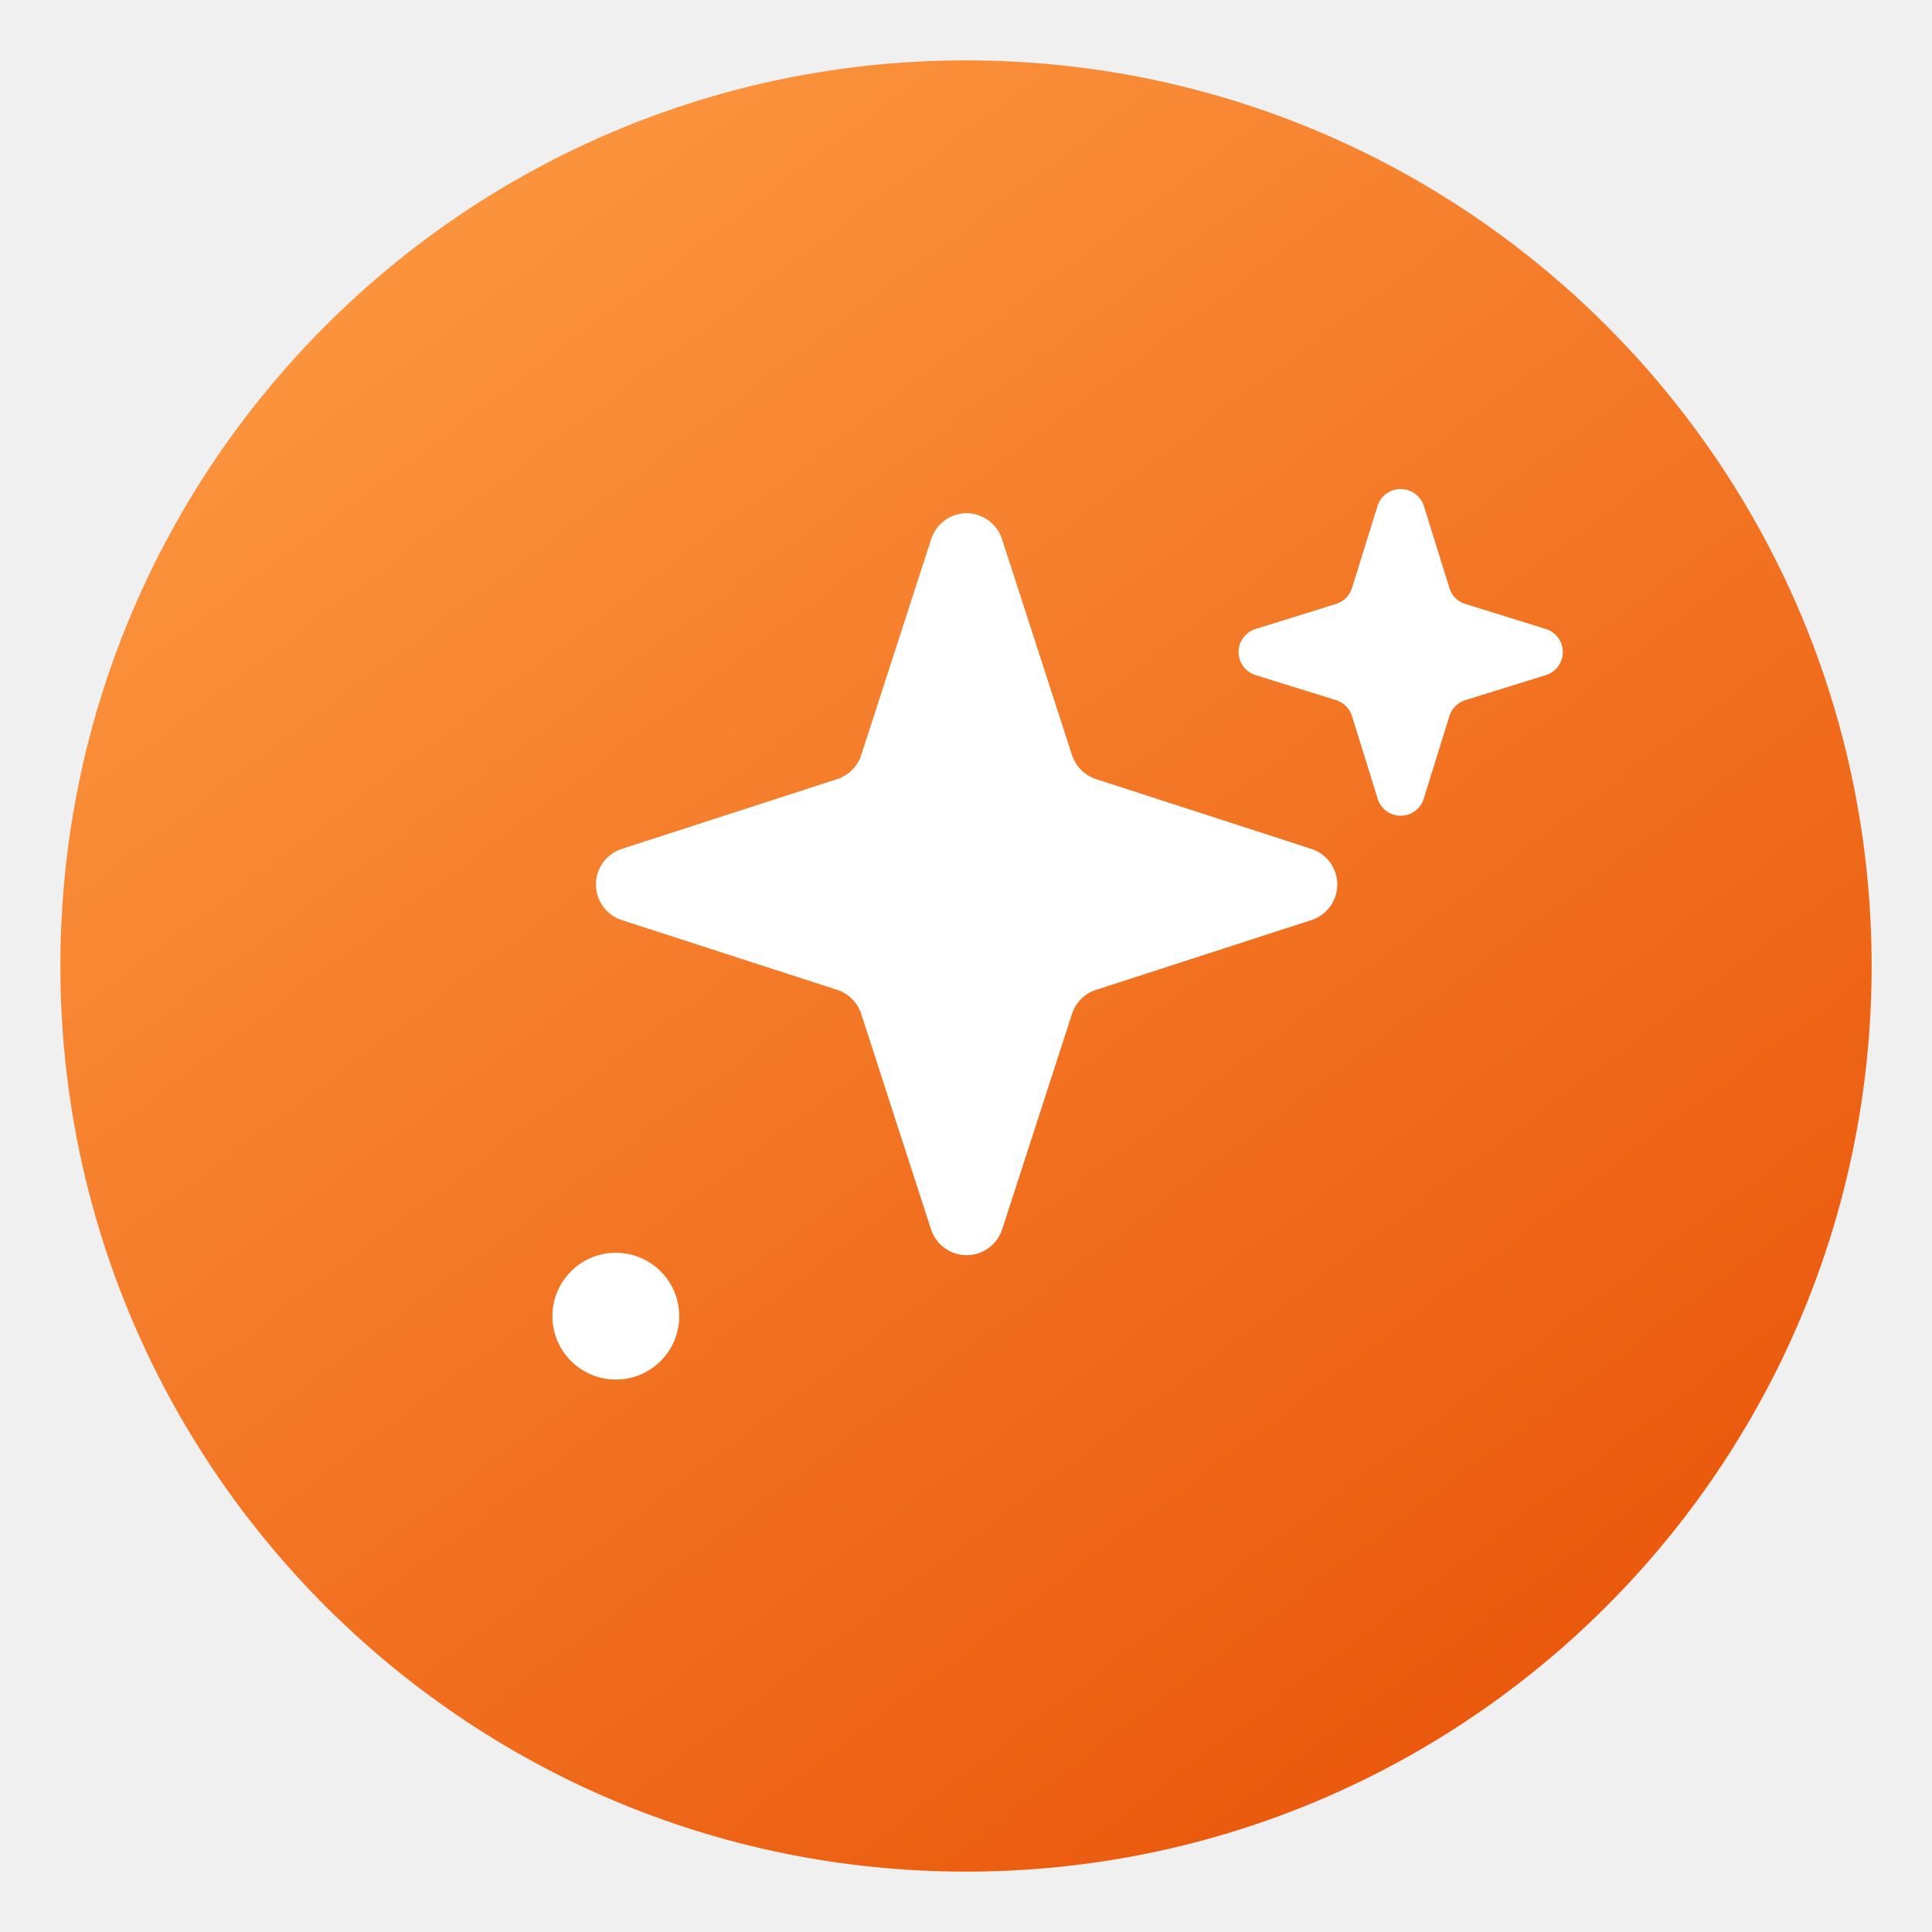
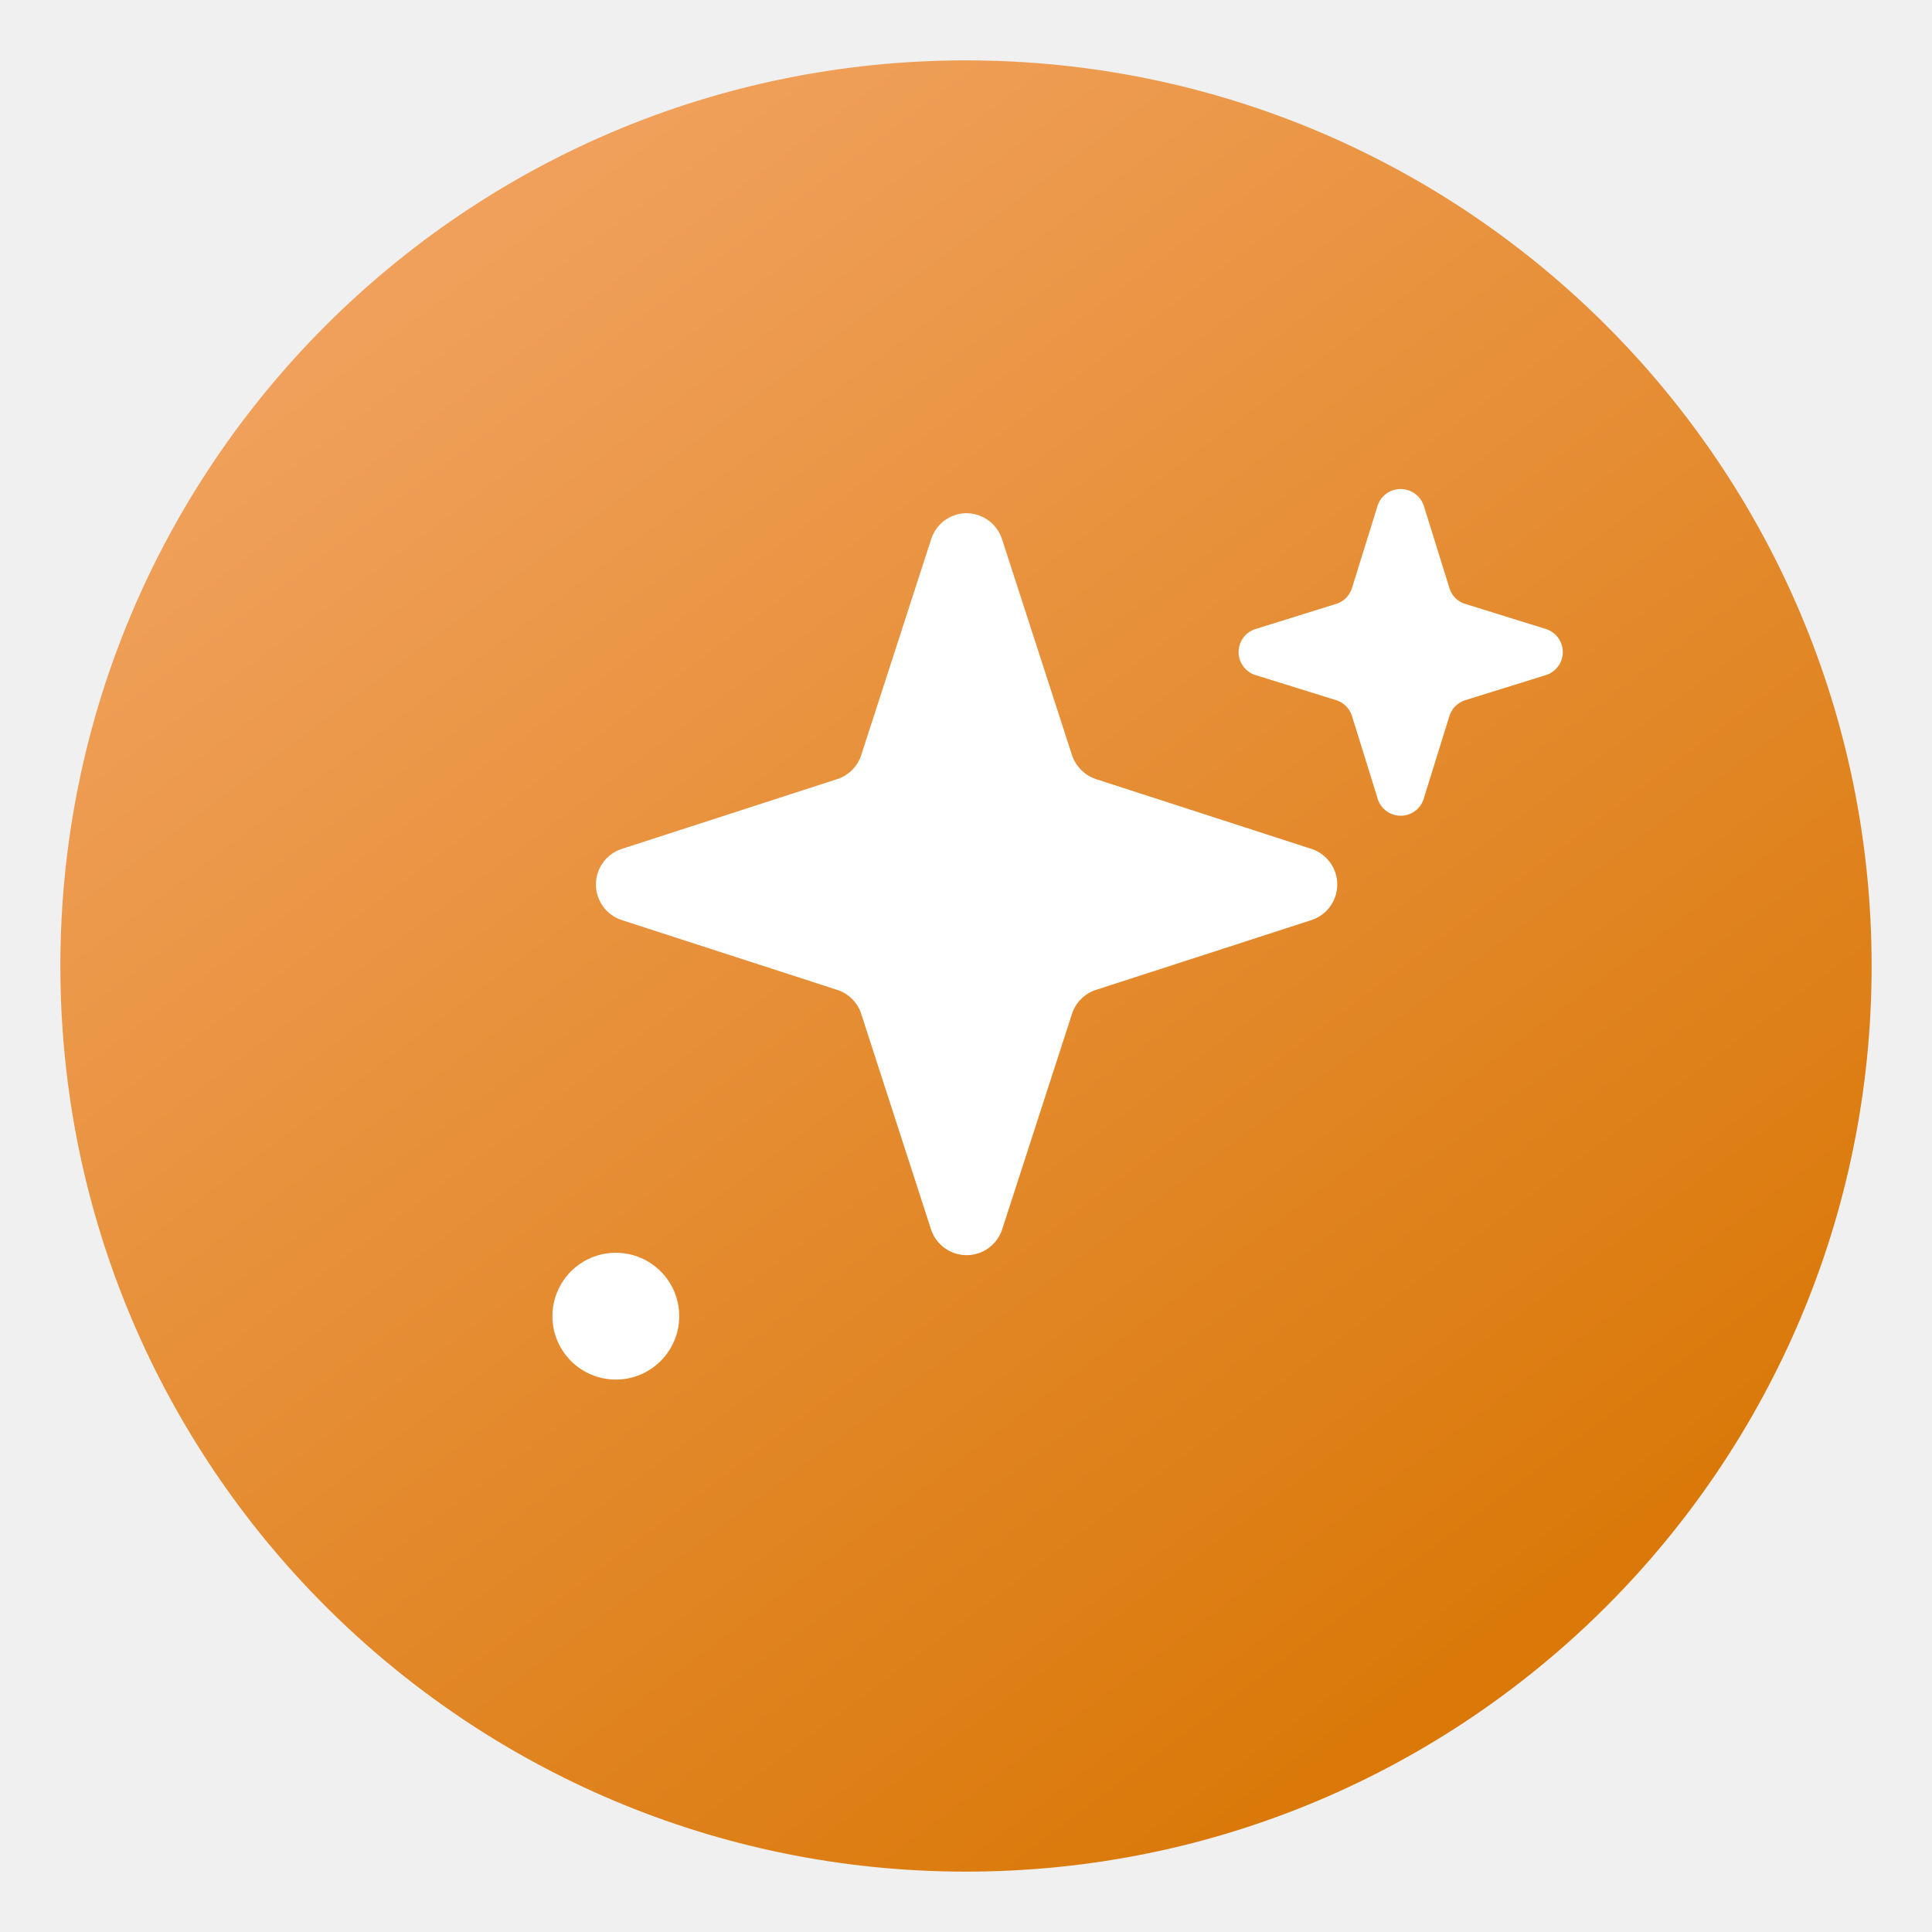
<svg xmlns="http://www.w3.org/2000/svg" viewBox="0 0 32 32" width="32" height="32">
  <defs>
    <linearGradient id="g" x1="8" y1="4" x2="26" y2="28" gradientUnits="userSpaceOnUse">
-       <stop stop-color="#FB923C" />
-       <stop offset="1" stop-color="#EA580C" />
+       <stop stop-color="#F0A05A" />
+       <stop offset="1" stop-color="#D97706" />
    </linearGradient>
  </defs>
  <circle cx="16" cy="16" r="15" fill="url(#g)" />
  <path fill="white" d="M16 8.5c.28 0 .52.18.6.44l1.15 3.55c.06.2.22.36.42.42l3.55 1.15a.62.62 0 0 1 0 1.18l-3.55 1.15a.62.62 0 0 0-.42.42l-1.15 3.55a.62.62 0 0 1-1.18 0l-1.15-3.55a.62.62 0 0 0-.42-.42l-3.55-1.15a.62.62 0 0 1 0-1.18l3.55-1.15a.62.62 0 0 0 .42-.42l1.15-3.55A.62.62 0 0 1 16 8.5z" />
  <path fill="white" d="M23.2 8.1c.18 0 .34.12.39.3l.42 1.35c.04.12.13.21.25.25l1.35.42a.4.4 0 0 1 0 .76l-1.35.42a.4.4 0 0 0-.25.25l-.42 1.35a.4.4 0 0 1-.78 0l-.42-1.35a.4.4 0 0 0-.25-.25l-1.35-.42a.4.4 0 0 1 0-.76l1.35-.42a.4.4 0 0 0 .25-.25l.42-1.35a.4.4 0 0 1 .39-.3z" />
  <circle cx="10.2" cy="21.8" r="1.05" fill="white" />
</svg>
